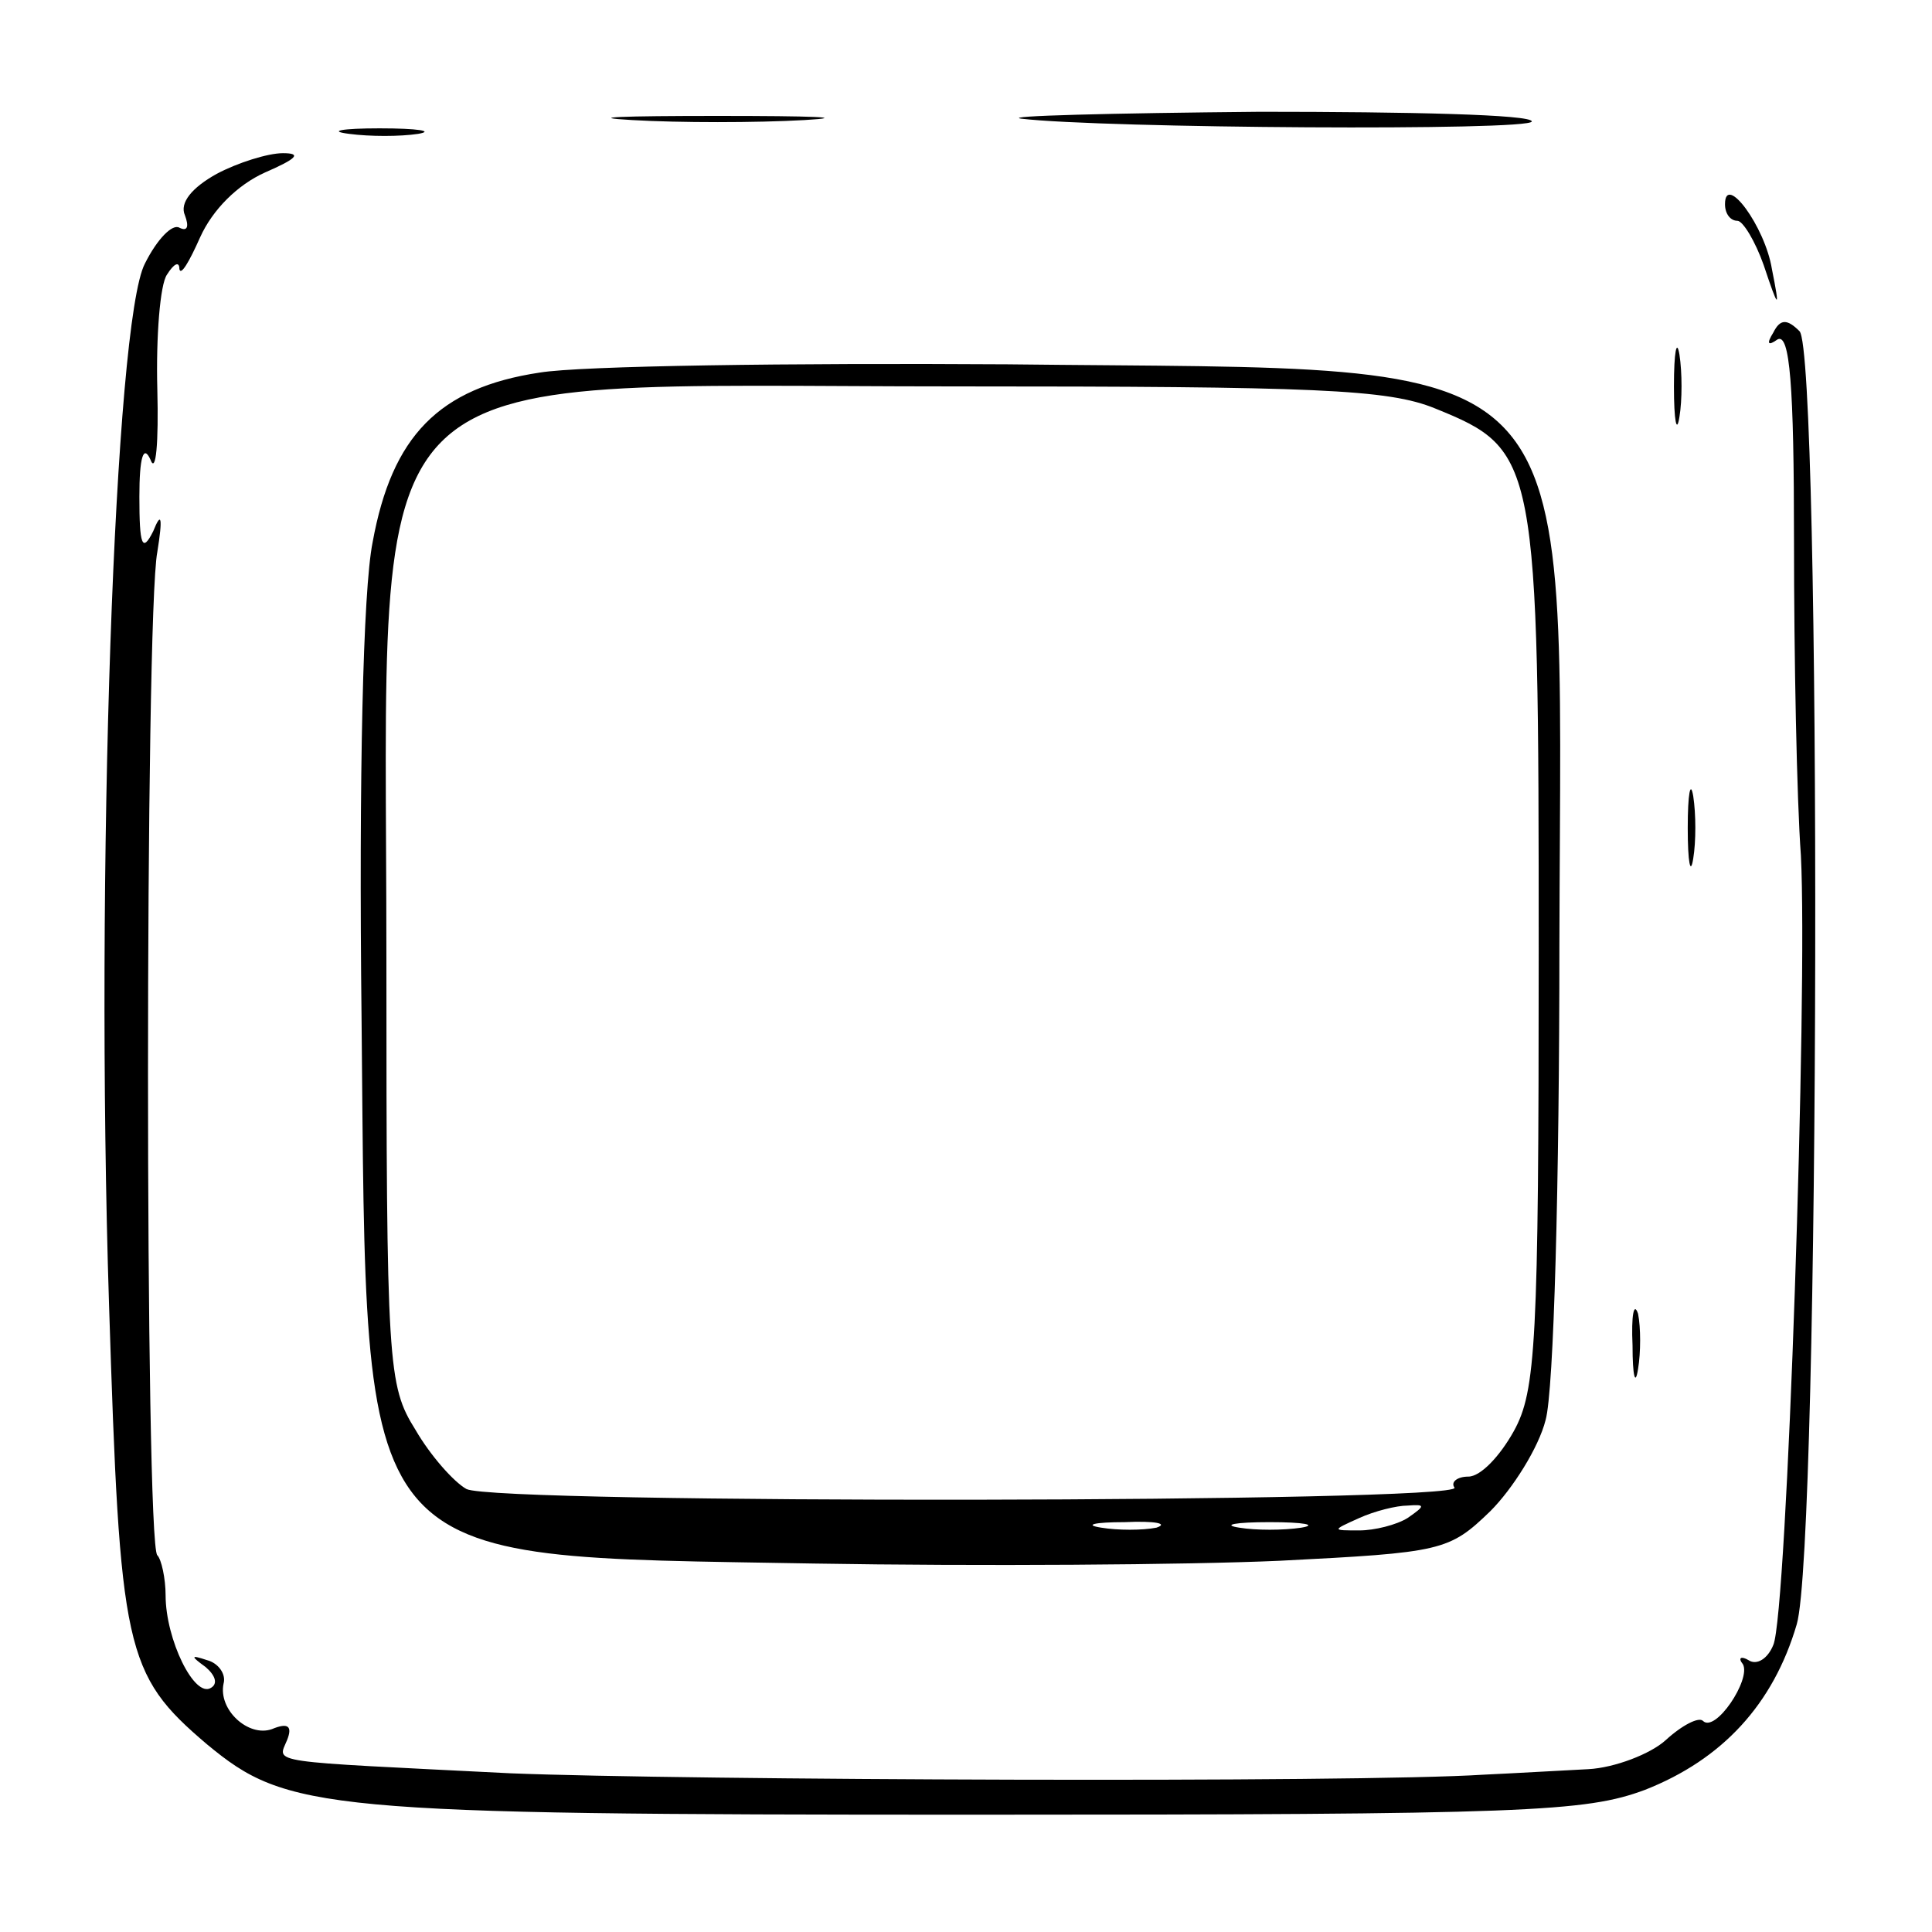
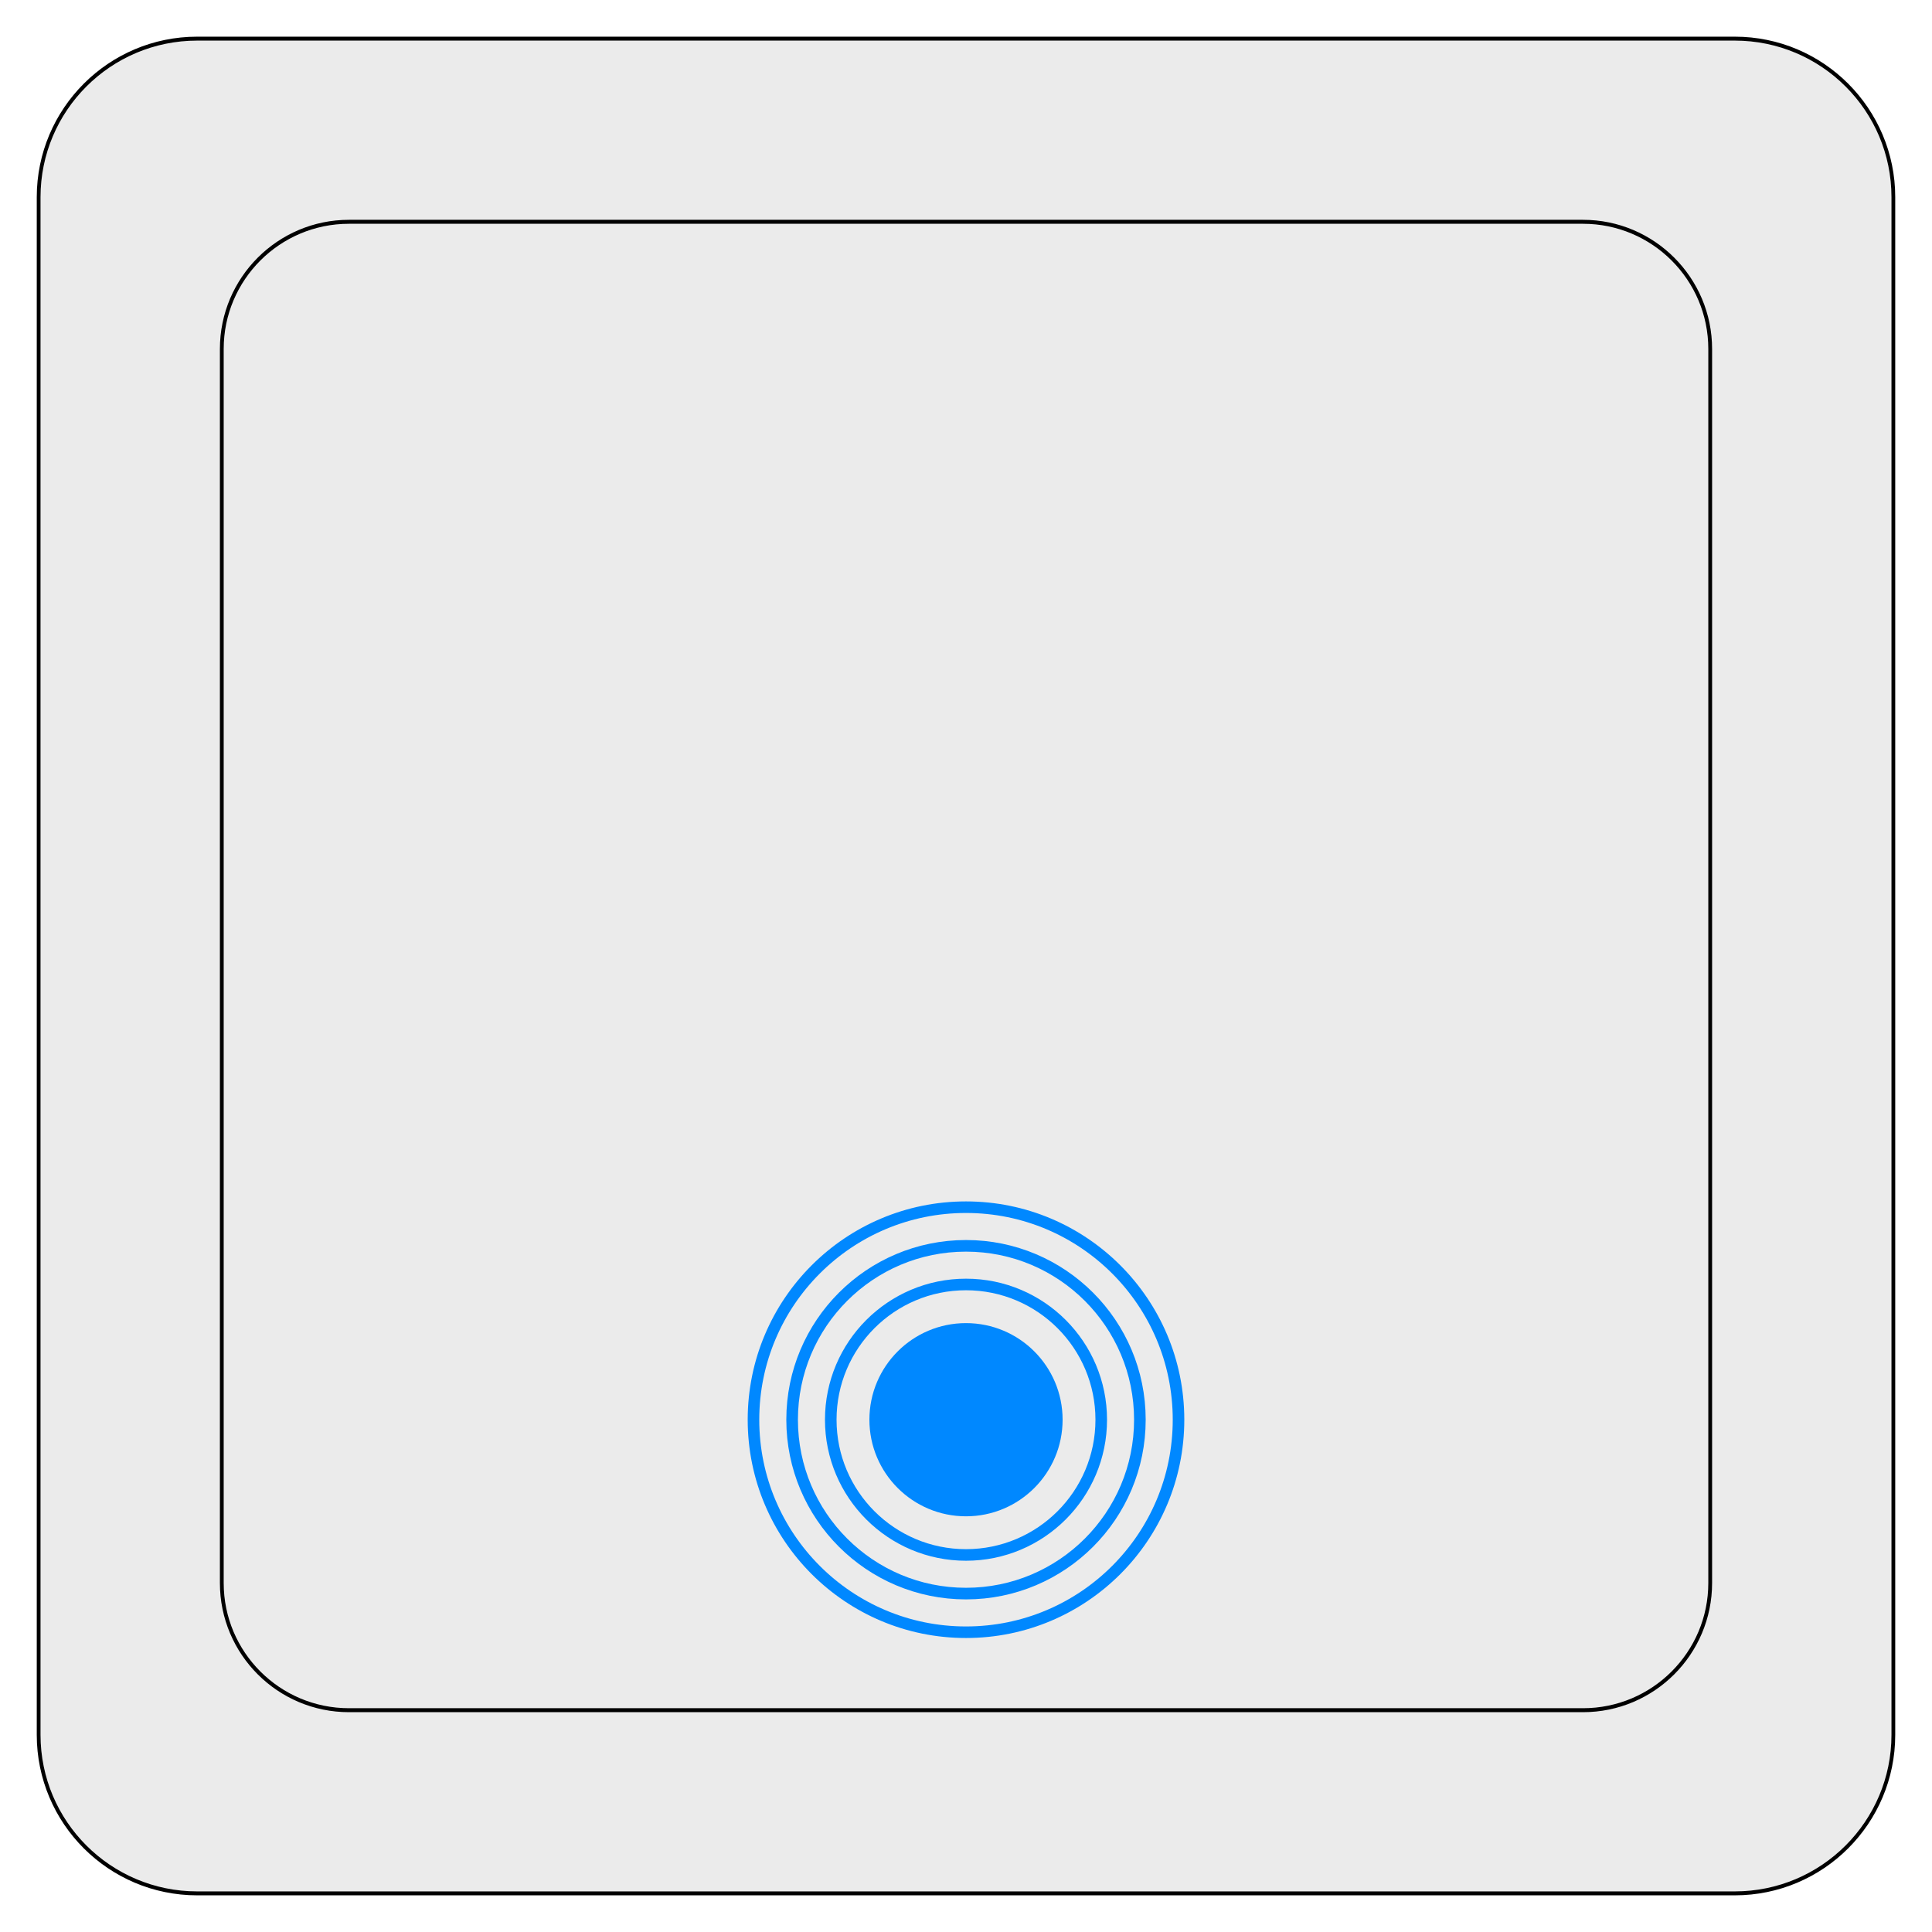
- <svg xmlns="http://www.w3.org/2000/svg" version="1.0" width="140pt" height="140pt" viewBox="0 0 140 140" preserveAspectRatio="xMidYMid meet">
-   <g transform="translate(0,140) scale(0.1,-0.1)" fill="#000000" stroke="none">
-     <path d="M458 1313 c34 -2 90 -2 125 0 34 2 6 3 -63 3 -69 0 -97 -1 -62 -3z" />
-     <path d="M740 1314 c59 -7 370 -9 370 -2 0 5 -89 7 -197 7 -109 -1 -187 -3 -173 -5z" />
-     <path d="M253 1303 c15 -2 37 -2 50 0 12 2 0 4 -28 4 -27 0 -38 -2 -22 -4z" />
-     <path d="M157 1274 c-18 -10 -27 -21 -23 -30 3 -8 2 -12 -4 -9 -5 3 -16 -8 -25 -26 -22 -42 -36 -441 -26 -754 8 -251 11 -268 71 -319 58 -48 83 -51 555 -51 402 0 444 2 487 18 56 22 93 62 110 120 17 58 18 921 2 937 -9 9 -14 9 -19 -1 -5 -8 -4 -10 3 -5 9 5 12 -33 12 -146 0 -84 2 -187 5 -228 5 -98 -10 -550 -20 -572 -4 -10 -12 -15 -18 -11 -5 3 -8 2 -4 -3 6 -11 -20 -50 -29 -41 -3 3 -15 -3 -27 -14 -11 -10 -37 -20 -56 -21 -20 -1 -54 -3 -76 -4 -93 -6 -581 -4 -705 1 -179 9 -169 7 -162 24 4 10 1 13 -11 8 -17 -6 -39 14 -35 33 2 7 -4 15 -12 17 -12 4 -12 3 -1 -5 7 -6 9 -12 4 -15 -12 -8 -33 35 -33 67 0 12 -3 26 -6 29 -9 8 -9 681 0 727 4 25 3 30 -3 15 -8 -16 -10 -10 -10 25 0 29 3 38 8 27 4 -11 6 12 5 51 -1 38 2 76 7 83 5 8 9 10 9 4 1 -5 7 5 15 23 9 20 27 38 47 47 23 10 27 14 13 14 -11 0 -33 -7 -48 -15z" />
-     <path d="M1250 1252 c0 -7 4 -12 9 -12 4 0 13 -15 19 -32 11 -33 12 -33 6 -3 -5 31 -34 70 -34 47z" />
-     <path d="M1213 1120 c0 -25 2 -35 4 -22 2 12 2 32 0 45 -2 12 -4 2 -4 -23z" />
-     <path d="M391 1130 c-73 -11 -107 -46 -121 -123 -7 -35 -10 -170 -8 -345 4 -404 -9 -389 328 -395 118 -2 270 -1 337 2 118 6 123 7 153 36 16 16 35 46 40 66 6 21 10 173 10 344 1 443 26 416 -400 421 -157 1 -309 -1 -339 -6z m649 -26 c74 -30 75 -36 75 -394 0 -283 -2 -318 -18 -347 -10 -18 -24 -33 -33 -33 -8 0 -13 -4 -10 -8 6 -11 -695 -12 -716 -1 -9 5 -26 24 -37 43 -20 32 -21 46 -21 342 0 445 -31 414 412 414 261 0 314 -2 348 -16z m-20 -804 c-8 -5 -24 -9 -35 -9 -20 0 -20 0 0 9 11 5 27 9 35 9 13 1 13 0 0 -9z m-182 -7 c-10 -2 -28 -2 -40 0 -13 2 -5 4 17 4 22 1 32 -1 23 -4z m105 0 c-13 -2 -33 -2 -45 0 -13 2 -3 4 22 4 25 0 35 -2 23 -4z" />
-     <path d="M1223 800 c0 -25 2 -35 4 -22 2 12 2 32 0 45 -2 12 -4 2 -4 -23z" />
-     <path d="M1183 425 c0 -22 2 -30 4 -17 2 12 2 30 0 40 -3 9 -5 -1 -4 -23z" />
+ <svg xmlns="http://www.w3.org/2000/svg" width="100%" height="100%" viewBox="0 0 500 500" version="1.1" xml:space="preserve" style="fill-rule:evenodd;clip-rule:evenodd;stroke-linecap:round;stroke-linejoin:round;stroke-miterlimit:1.414;">
+   <g transform="matrix(1.24675,-7.7448e-18,-7.58674e-18,1.30435,-89.7403,-55.2174)">
+     <path d="M465,81.453C465,64.093 450.255,50 432.094,50L112.906,50C94.745,50 80,64.093 80,81.453L80,386.547C80,403.907 94.745,418 112.906,418L432.094,418C450.255,418 465,403.907 465,386.547L465,81.453Z" style="fill:rgb(235,235,235);stroke-width:0.78px;stroke:black;" />
+   </g>
+   <g transform="matrix(1.00052,-6.21523e-18,-6.08839e-18,1.04674,-22.6427,5.06205)">
+     <path d="M465,81.453C465,64.093 450.255,50 432.094,50L112.906,50C94.745,50 80,64.093 80,81.453L80,386.547C80,403.907 94.745,418 112.906,418L432.094,418C450.255,418 465,403.907 465,386.547L465,81.453Z" style="fill:rgb(235,235,235);stroke-width:0.98px;stroke:black;" />
+   </g>
+   <g transform="matrix(1,0,0,1,0,-4.57973)">
+     <g transform="matrix(1,0,0,1,3,5)">
+       <circle cx="247" cy="367" r="25" style="fill:rgb(0,136,255);" />
+     </g>
+     <g transform="matrix(1.4,0,0,1.4,-95.8,-141.8)">
+       <circle cx="247" cy="367" r="25" style="fill:none;stroke-width:2.14px;stroke:rgb(0,136,255);" />
+     </g>
+     <g transform="matrix(1.8,0,0,1.8,-194.6,-288.6)">
+       <circle cx="247" cy="367" r="25" style="fill:none;stroke-width:1.67px;stroke:rgb(0,136,255);" />
+     </g>
+     <g transform="matrix(2.2,0,0,2.2,-293.4,-435.4)">
+       <circle cx="247" cy="367" r="25" style="fill:none;stroke-width:1.36px;stroke:rgb(0,136,255);" />
+     </g>
  </g>
</svg>
